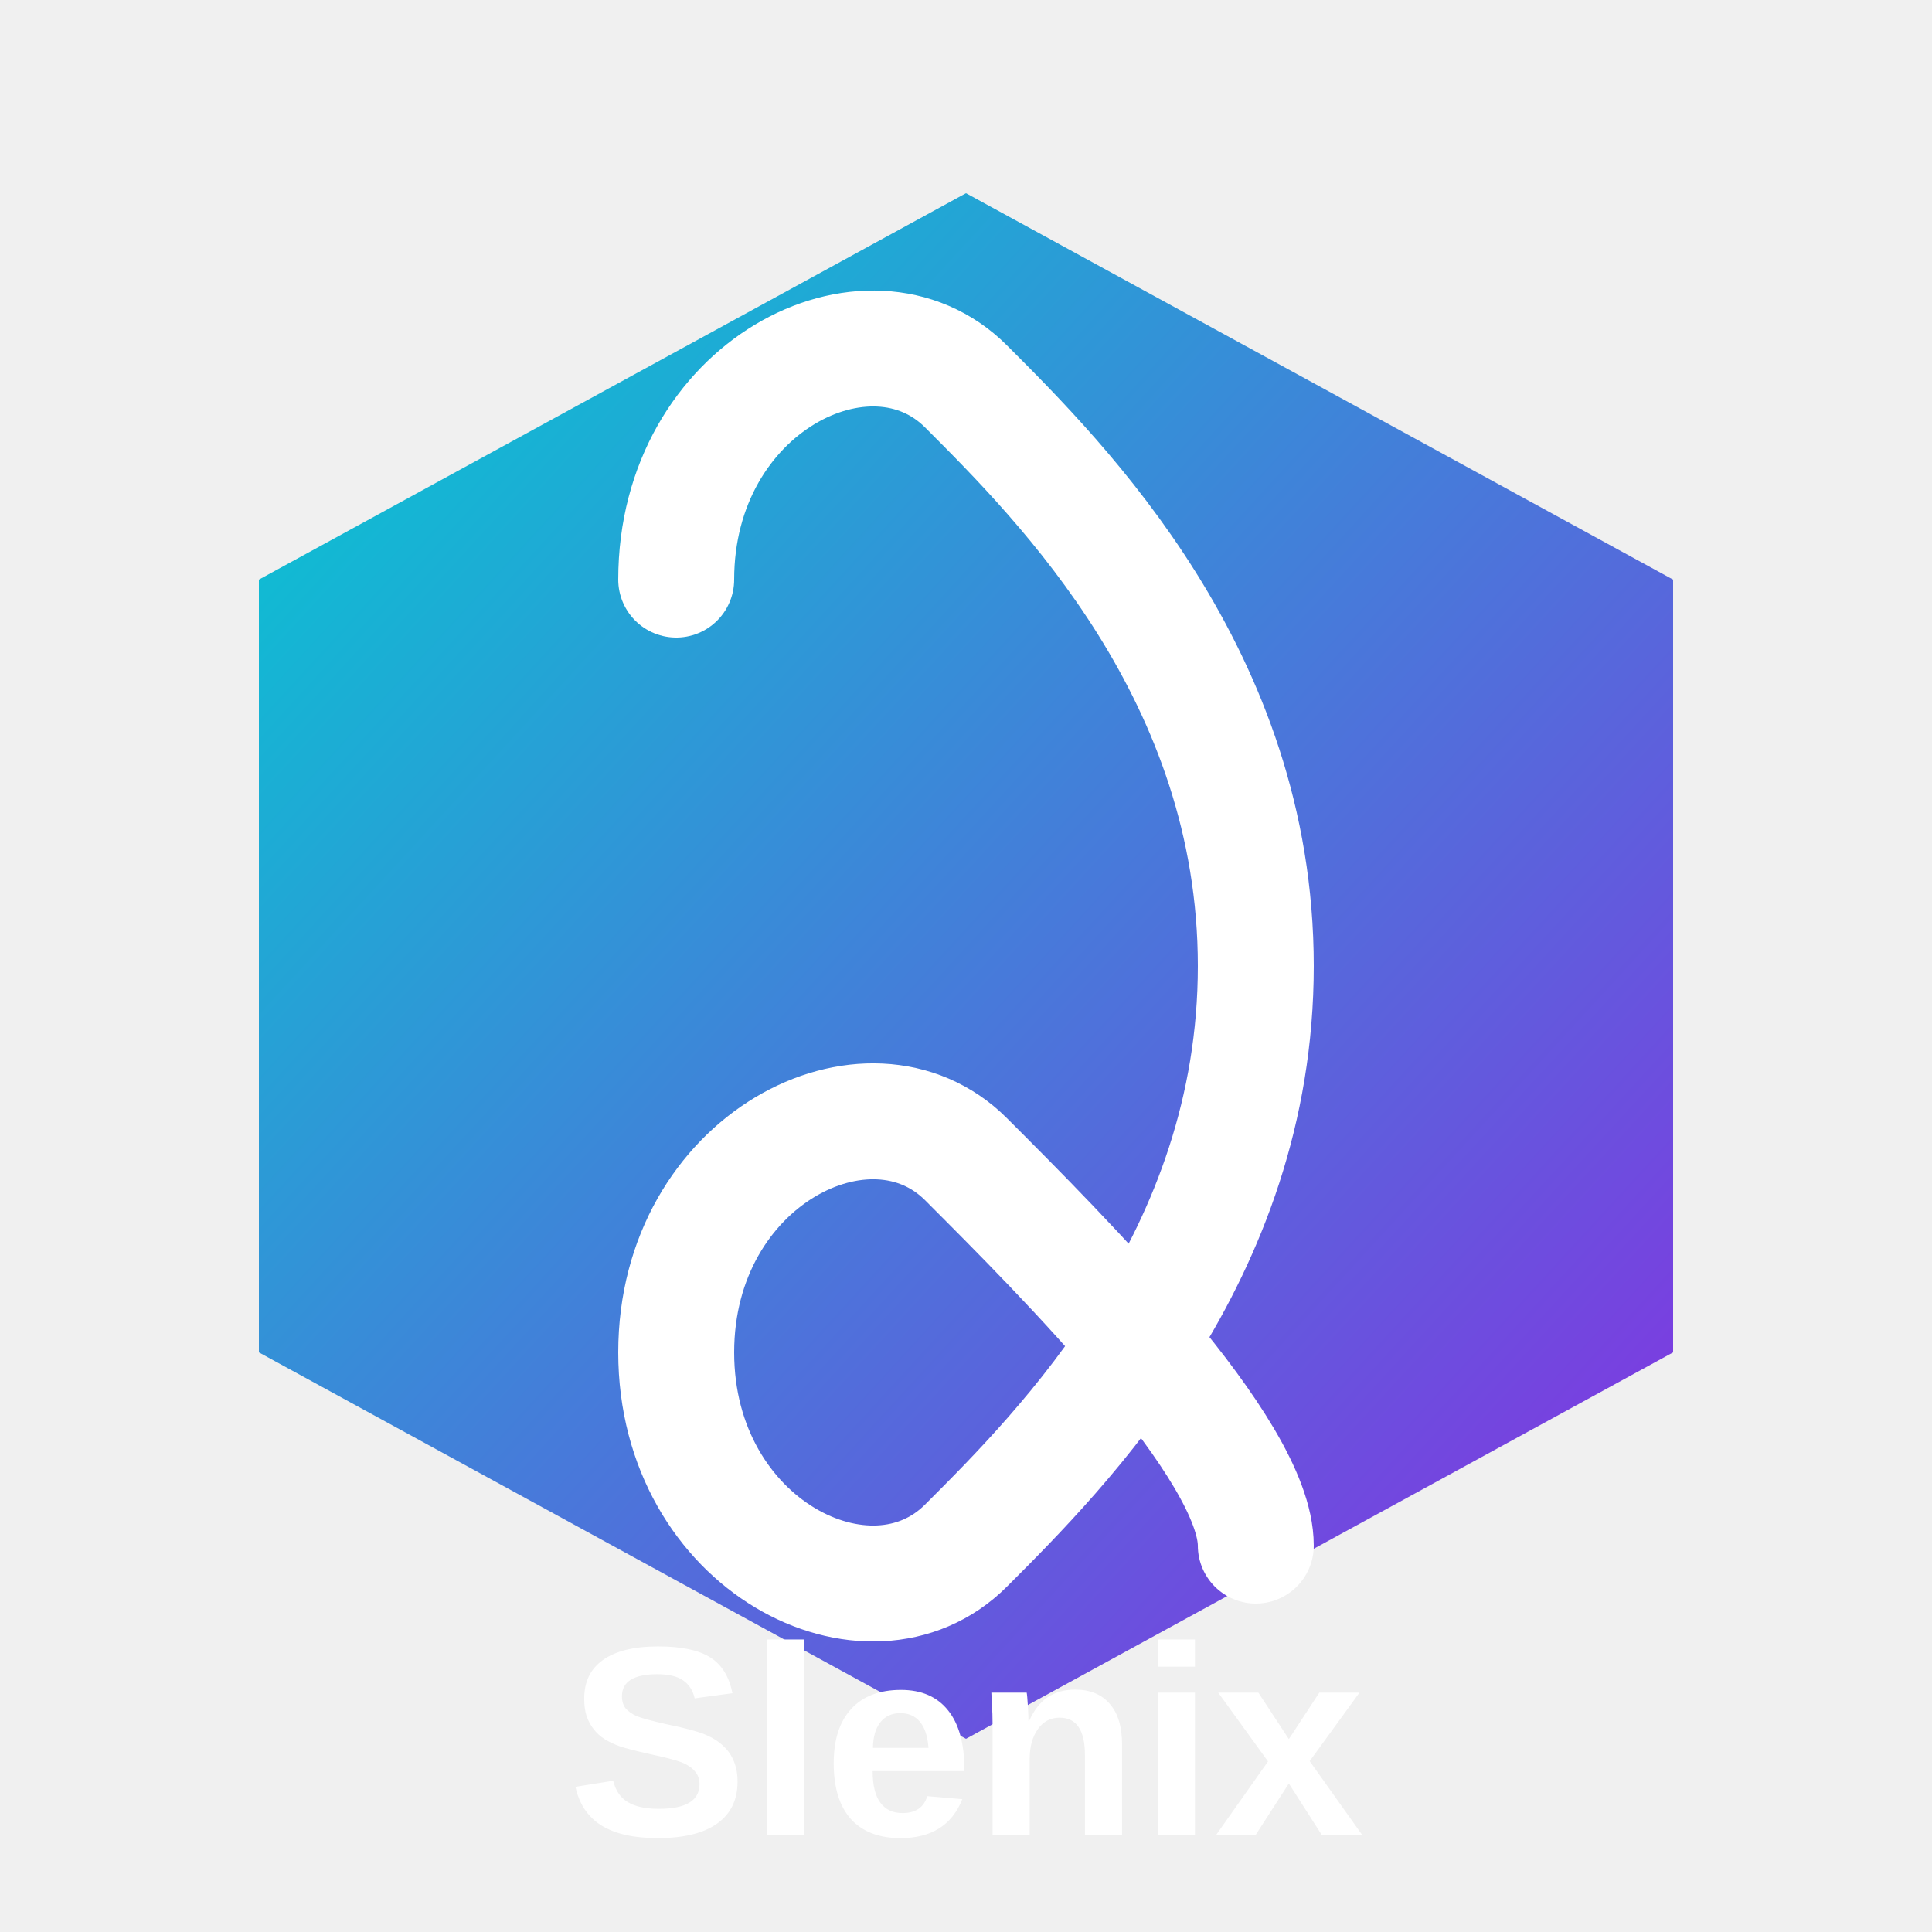
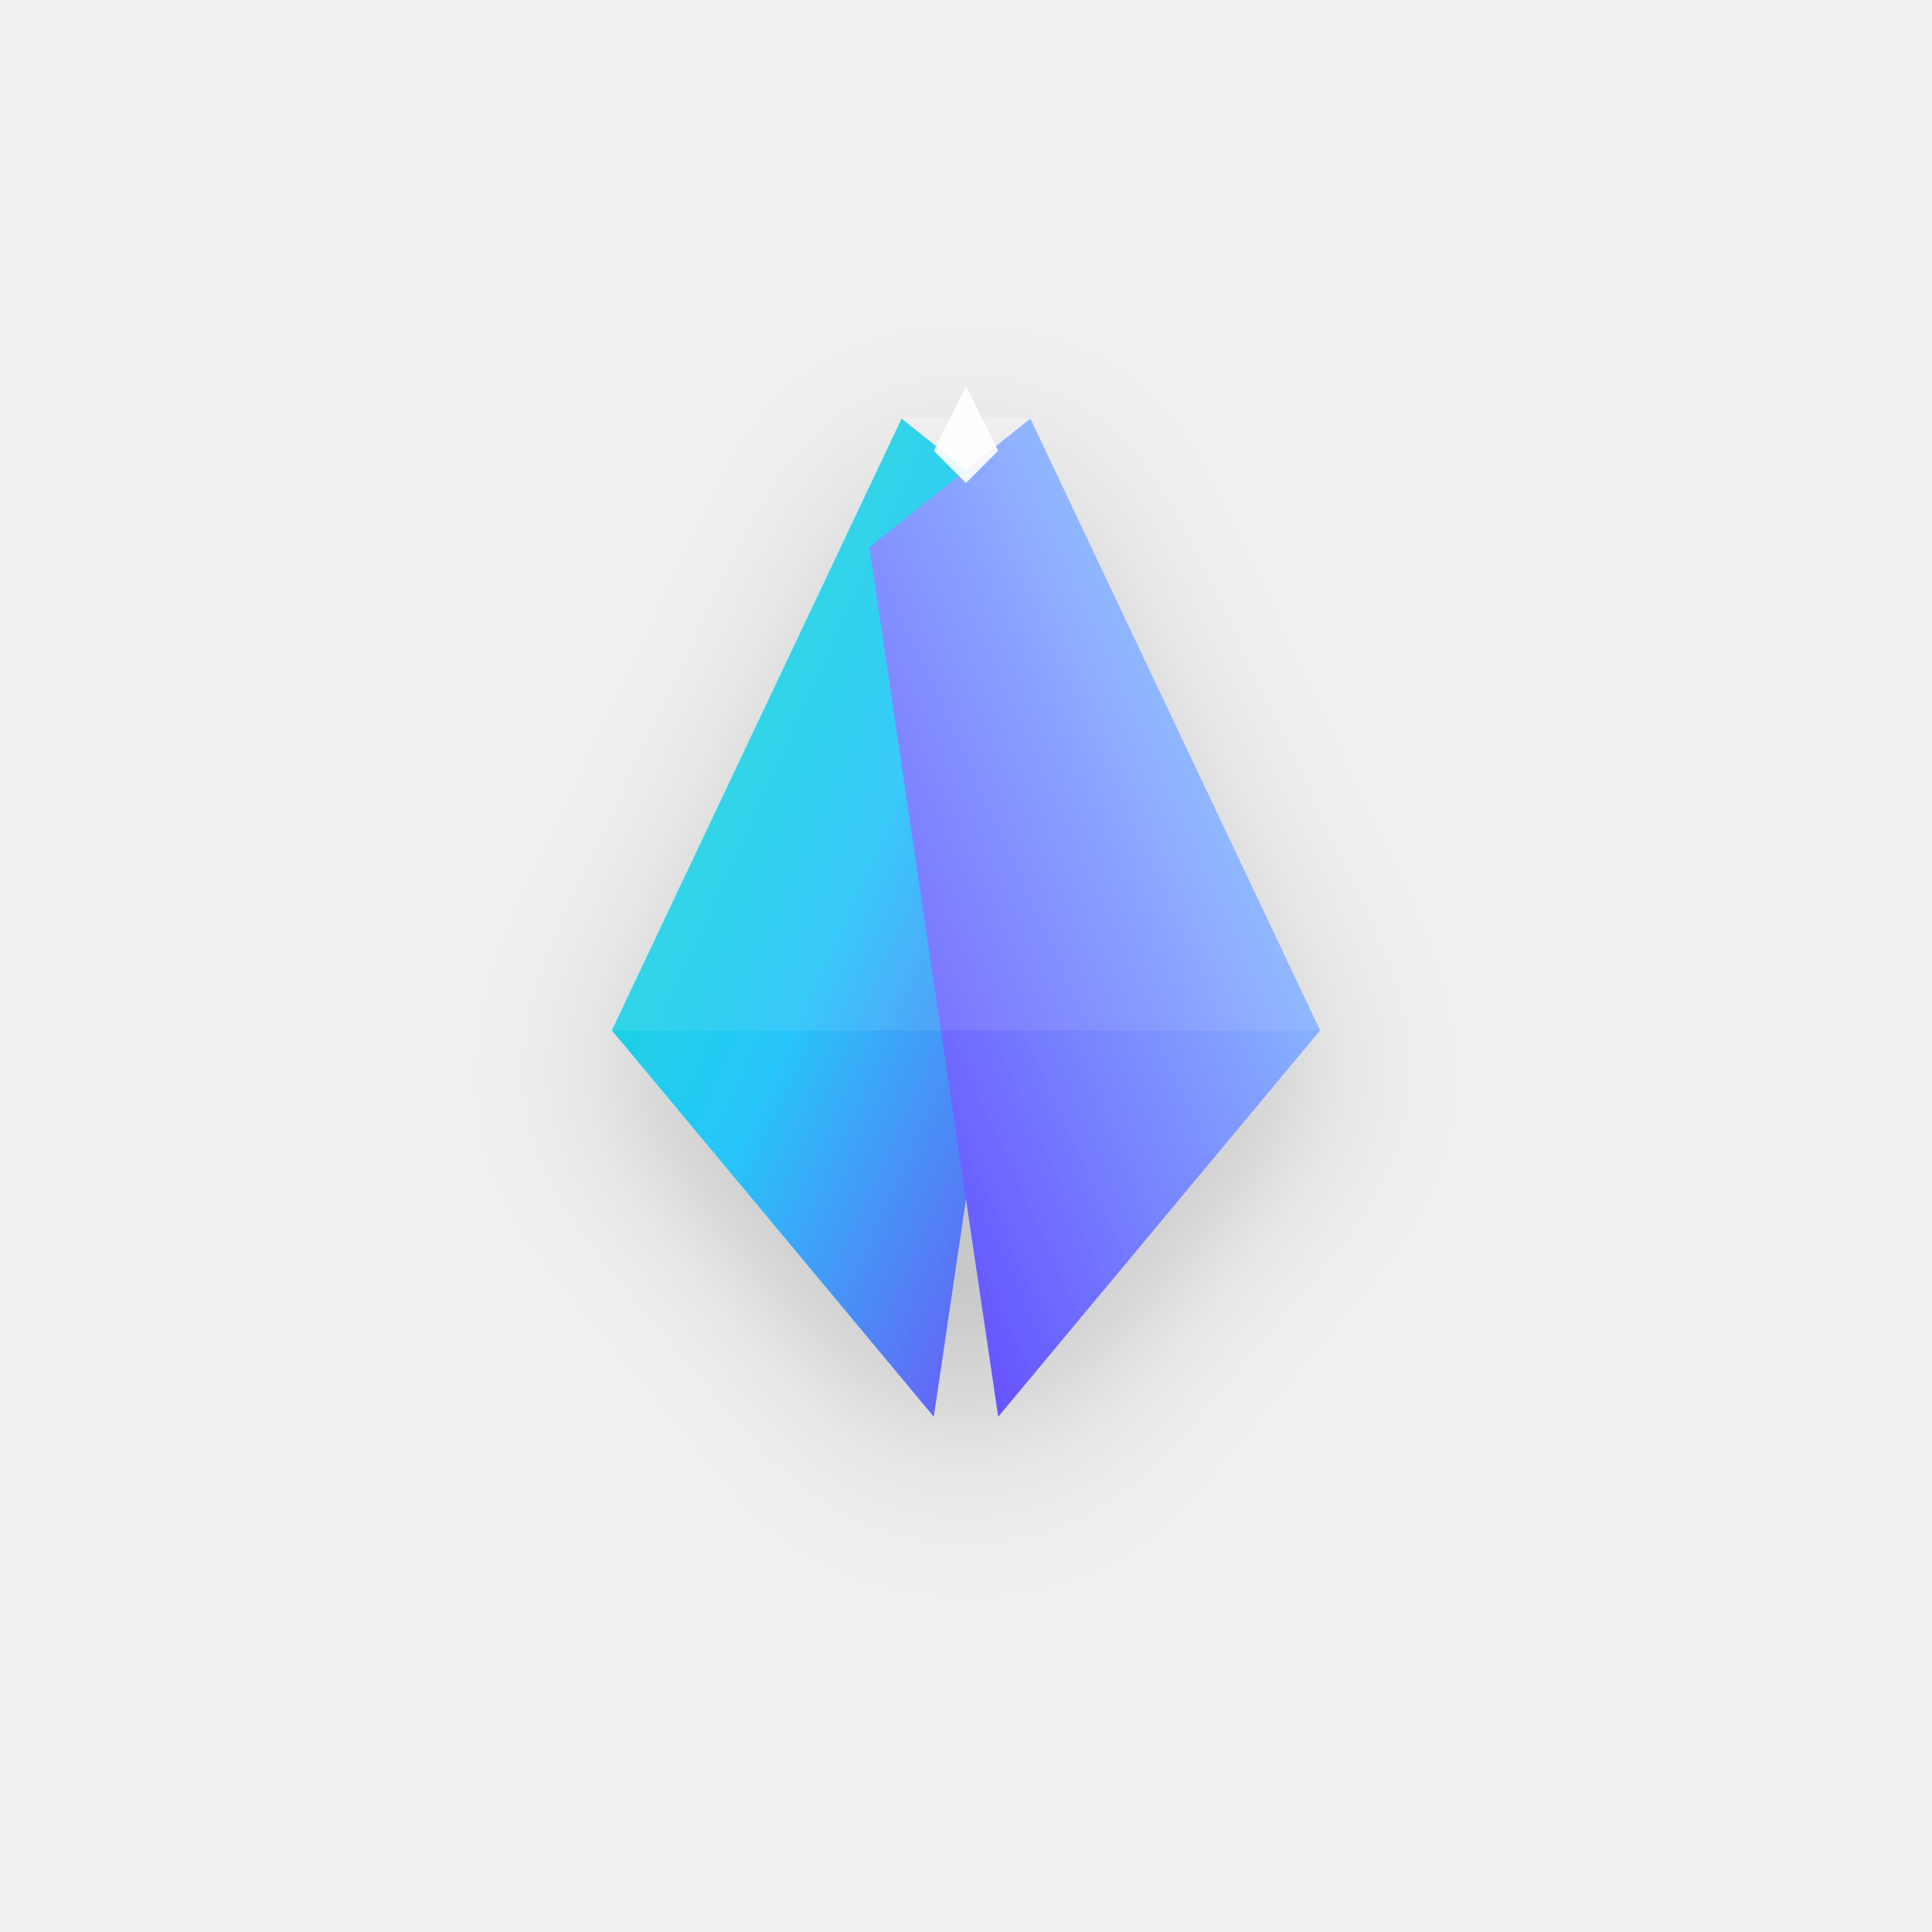
- <svg xmlns="http://www.w3.org/2000/svg" viewBox="0 0 100 100" fill="none">
-   <path d="M50 10L86.6 30V70L50 90L13.4 70V30L50 10Z" fill="url(#grad1)" />
-   <path d="M35 30C35 20 45 15 50 20C55 25 65 35 65 50C65 65 55 75 50 80C45 85 35 80 35 70C35 60 45 55 50 60C55 65 65 75 65 80" stroke="#FFFFFF" stroke-width="6" stroke-linecap="round" />
-   <text x="50" y="95" font-family="Arial, sans-serif" font-size="14" font-weight="bold" fill="#FFFFFF" text-anchor="middle">Slenix</text>
+ <svg xmlns="http://www.w3.org/2000/svg" viewBox="0 0 600 600" width="600" height="600" role="img" aria-labelledby="t1 d1">
  <defs>
-     <linearGradient id="grad1" x1="0%" y1="0%" x2="100%" y2="100%">
-       <stop offset="0%" style="stop-color:#00CED1;stop-opacity:1" />
-       <stop offset="100%" style="stop-color:#8A2BE2;stop-opacity:1" />
+     <linearGradient id="g1" x1="0" y1="0" x2="1" y2="1">
+       <stop offset="0%" stop-color="#0FE3C6" />
+       <stop offset="50%" stop-color="#27C6F9" />
+       <stop offset="100%" stop-color="#7A42F4" />
    </linearGradient>
+     <linearGradient id="g2" x1="1" y1="0" x2="0" y2="1">
+       <stop offset="0%" stop-color="#9BE7FF" />
+       <stop offset="100%" stop-color="#5D3BFF" />
+     </linearGradient>
+     <filter id="shadow" x="-50%" y="-50%" width="200%" height="200%">
+       <feDropShadow dx="0" dy="18" stdDeviation="24" flood-opacity="0.18" />
+     </filter>
  </defs>
+   <g transform="translate(300,300)" filter="url(#shadow)">
+     <path d="M-10 140 L-110 20 L-20 -170 L30 -130 Z" fill="url(#g1)" />
+     <path d="M10 140 L110 20 L20 -170 L-30 -130 Z" fill="url(#g2)" />
+     <path d="M-20 -170 L20 -170 L110 20 L-110 20 Z" fill="#ffffff" opacity="0.08" />
+     <polygon points="-10 -160 0 -180 10 -160 0 -150" fill="#ffffff" opacity="0.9" />
+   </g>
</svg>
